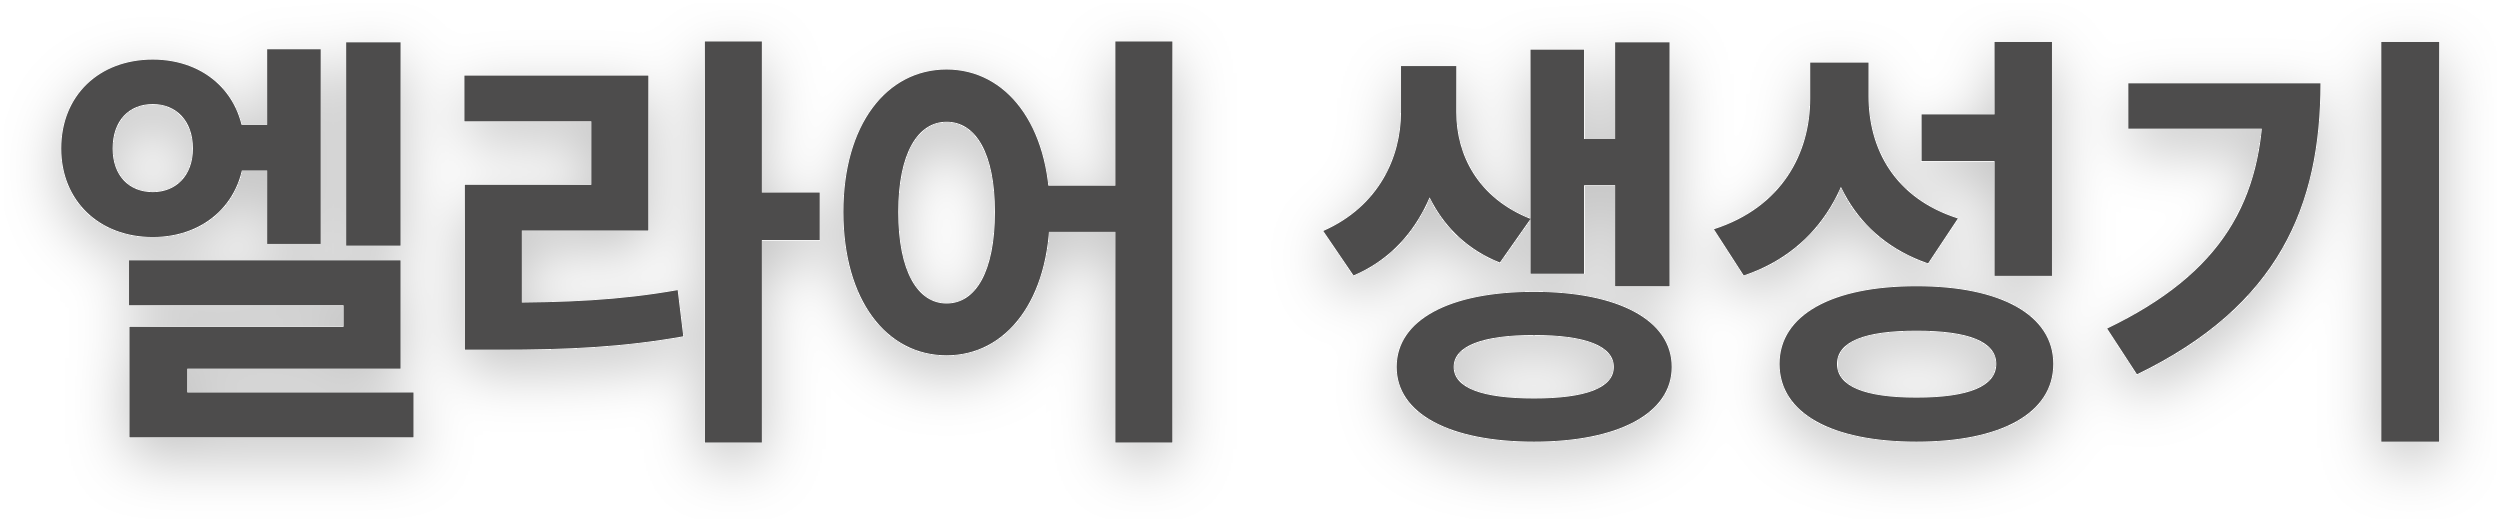
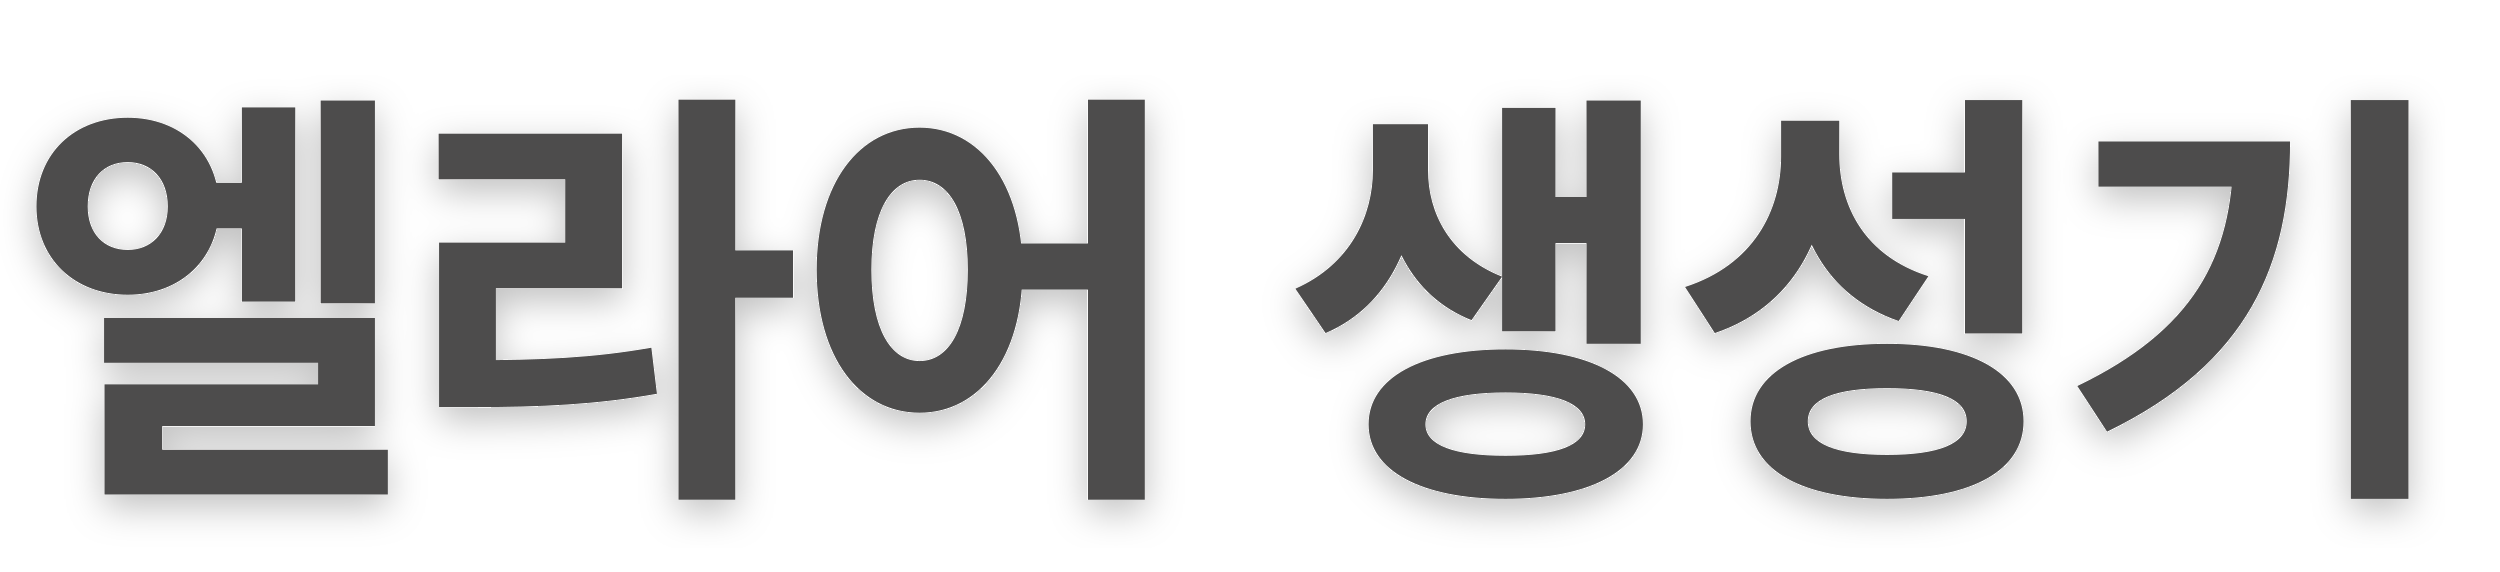
- <svg xmlns="http://www.w3.org/2000/svg" width="527" height="110" viewBox="0 0 527 110" fill="none">
-   <g filter="url(#filter0_d_617_166)">
-     <path d="M46.492 26.305V35.951H59.323V26.305H46.492ZM72.973 8.924V51.785H84.439V8.924H72.973ZM56.32 10.38V51.421H67.604V10.38H56.32ZM27.2 54.879V64.343H72.427V68.893H27.291V87.912H39.485V77.72H84.439V54.879H27.2ZM27.291 82.725V92.189H87.169V82.725H27.291ZM32.205 12.564C20.921 12.564 12.913 20.117 12.913 31.31C12.913 42.321 20.921 49.965 32.205 49.965C43.398 49.965 51.497 42.321 51.497 31.31C51.497 20.117 43.398 12.564 32.205 12.564ZM32.205 21.937C37.119 21.937 40.668 25.395 40.668 31.31C40.668 37.043 37.119 40.501 32.205 40.501C27.2 40.501 23.742 37.043 23.742 31.31C23.742 25.395 27.2 21.937 32.205 21.937ZM148.587 8.742V93.281H160.599V8.742H148.587ZM157.869 40.592V50.602H172.793V40.592H157.869ZM97.991 63.797V73.716H105.089C119.74 73.716 131.297 73.17 144.037 70.895L142.854 61.158C130.478 63.342 119.376 63.797 105.089 63.797H97.991ZM97.9 15.931V25.577H124.654V38.954H97.991V67.528H110.003V48.6H136.666V15.931H97.9ZM199.54 14.657C186.891 14.657 177.791 26.305 177.791 44.687C177.791 63.251 186.891 74.899 199.54 74.899C212.098 74.899 221.289 63.251 221.289 44.687C221.289 26.305 212.098 14.657 199.54 14.657ZM199.54 25.668C205.728 25.668 209.732 32.311 209.732 44.687C209.732 57.245 205.728 63.979 199.54 63.979C193.443 63.979 189.348 57.245 189.348 44.687C189.348 32.311 193.443 25.668 199.54 25.668ZM235.121 8.742V93.281H247.133V8.742H235.121ZM217.74 39.136V48.873H240.217V39.136H217.74ZM295.334 13.929V23.666C295.334 33.13 290.693 43.504 278.954 48.691L285.324 58.064C299.065 52.24 304.798 37.953 304.798 23.666V13.929H295.334ZM297.518 13.929V23.666C297.518 37.407 303.069 50.147 316.173 55.334L322.634 46.143C311.532 41.775 306.982 32.675 306.982 23.666V13.929H297.518ZM340.47 8.924V60.339H351.936V8.924H340.47ZM330.369 29.308V39.045H343.746V29.308H330.369ZM322.634 10.471V57.7H333.918V10.471H322.634ZM323.362 61.522C305.617 61.522 294.424 67.437 294.424 77.356C294.424 87.184 305.617 93.099 323.362 93.099C341.016 93.099 352.391 87.184 352.391 77.356C352.391 67.437 341.016 61.522 323.362 61.522ZM323.362 70.622C334.191 70.622 340.197 72.897 340.197 77.356C340.197 81.815 334.191 83.999 323.362 83.999C312.533 83.999 306.436 81.815 306.436 77.356C306.436 72.897 312.533 70.622 323.362 70.622ZM381.595 13.201V20.754C381.595 32.311 375.68 43.686 361.302 48.327L367.581 58.064C384.143 52.513 391.696 37.68 391.696 20.754V13.201H381.595ZM384.143 13.201V20.208C384.143 36.588 390.877 50.147 406.438 55.516L412.717 46.052C399.34 41.775 393.88 31.401 393.88 20.208V13.201H384.143ZM420.452 8.833V58.155H432.555V8.833H420.452ZM403.981 60.339C386.145 60.339 375.134 66.436 375.134 76.719C375.134 87.093 386.145 93.099 403.981 93.099C421.817 93.099 432.828 87.093 432.828 76.719C432.828 66.436 421.817 60.339 403.981 60.339ZM403.981 69.712C414.992 69.712 420.816 71.987 420.816 76.719C420.816 81.451 414.992 83.817 403.981 83.817C393.061 83.817 387.237 81.451 387.237 76.719C387.237 71.987 393.061 69.712 403.981 69.712ZM405.073 24.121V33.949H422.181V24.121H405.073ZM501.981 8.833V93.099H514.175V8.833H501.981ZM477.138 17.569V19.753C477.138 42.321 468.402 57.609 444.196 69.257L450.475 78.903C480.414 64.434 489.15 43.322 489.15 17.569H477.138ZM448.655 17.569V27.124H482.871V17.569H448.655Z" fill="#4D4C4C" />
+ <svg xmlns="http://www.w3.org/2000/svg" width="836" height="191" viewBox="0 0 836 191" fill="none">
+   <g filter="url(#filter0_d_601_52)">
+     <path d="M65.328 61.12V76.384H85.632V61.12H65.328ZM107.232 33.616V101.44H125.376V33.616H107.232ZM80.88 35.92V100.864H98.736V35.92H80.88ZM34.8 106.336V121.312H106.368V128.512H34.944V158.608H54.24V142.48H125.376V106.336H34.8ZM34.944 150.4V165.376H129.696V150.4H34.944ZM42.72 39.376C24.864 39.376 12.192 51.328 12.192 69.04C12.192 86.464 24.864 98.56 42.72 98.56C60.432 98.56 73.248 86.464 73.248 69.04C73.248 51.328 60.432 39.376 42.72 39.376ZM42.72 54.208C50.496 54.208 56.112 59.68 56.112 69.04C56.112 78.112 50.496 83.584 42.72 83.584C34.8 83.584 29.328 78.112 29.328 69.04C29.328 59.68 34.8 54.208 42.72 54.208ZM226.885 33.328V167.104H245.893V33.328H226.885ZM241.573 83.728V99.568H265.189V83.728H241.573ZM146.821 120.448V136.144H158.053C181.237 136.144 199.525 135.28 219.685 131.68L217.813 116.272C198.229 119.728 180.661 120.448 158.053 120.448H146.821ZM146.677 44.704V59.968H189.013V81.136H146.821V126.352H165.829V96.4H208.021V44.704H146.677ZM307.513 42.688C287.497 42.688 273.097 61.12 273.097 90.208C273.097 119.584 287.497 138.016 307.513 138.016C327.385 138.016 341.929 119.584 341.929 90.208C341.929 61.12 327.385 42.688 307.513 42.688ZM307.513 60.112C317.305 60.112 323.641 70.624 323.641 90.208C323.641 110.08 317.305 120.736 307.513 120.736C297.865 120.736 291.385 110.08 291.385 90.208C291.385 70.624 297.865 60.112 307.513 60.112ZM363.817 33.328V167.104H382.825V33.328H363.817ZM336.313 81.424V96.832H371.881V81.424H336.313ZM459.101 41.536V56.944C459.101 71.92 451.757 88.336 433.181 96.544L443.261 111.376C465.005 102.16 474.077 79.552 474.077 56.944V41.536H459.101ZM462.557 41.536V56.944C462.557 78.688 471.341 98.848 492.077 107.056L502.301 92.512C484.733 85.6 477.533 71.2 477.533 56.944V41.536H462.557ZM530.525 33.616V114.976H548.669V33.616H530.525ZM514.541 65.872V81.28H535.709V65.872H514.541ZM502.301 36.064V110.8H520.157V36.064H502.301ZM503.453 116.848C475.373 116.848 457.661 126.208 457.661 141.904C457.661 157.456 475.373 166.816 503.453 166.816C531.389 166.816 549.389 157.456 549.389 141.904C549.389 126.208 531.389 116.848 503.453 116.848ZM503.453 131.248C520.589 131.248 530.093 134.848 530.093 141.904C530.093 148.96 520.589 152.416 503.453 152.416C486.317 152.416 476.669 148.96 476.669 141.904C476.669 134.848 486.317 131.248 503.453 131.248ZM595.601 40.384V52.336C595.601 70.624 586.241 88.624 563.489 95.968L573.425 111.376C599.633 102.592 611.585 79.12 611.585 52.336V40.384H595.601ZM599.633 40.384V51.472C599.633 77.392 610.289 98.848 634.913 107.344L644.849 92.368C623.681 85.6 615.041 69.184 615.041 51.472V40.384H599.633ZM657.089 33.472V111.52H676.241V33.472H657.089ZM631.025 114.976C602.801 114.976 585.377 124.624 585.377 140.896C585.377 157.312 602.801 166.816 631.025 166.816C659.249 166.816 676.673 157.312 676.673 140.896C676.673 124.624 659.249 114.976 631.025 114.976ZM631.025 129.808C648.449 129.808 657.665 133.408 657.665 140.896C657.665 148.384 648.449 152.128 631.025 152.128C613.745 152.128 604.529 148.384 604.529 140.896C604.529 133.408 613.745 129.808 631.025 129.808ZM632.753 57.664V73.216H659.825V57.664H632.753ZM786.102 33.472V166.816H805.398V33.472H786.102ZM746.79 47.296V50.752C746.79 86.464 732.966 110.656 694.662 129.088L704.598 144.352C751.974 121.456 765.798 88.048 765.798 47.296H746.79ZM701.718 47.296V62.416H755.862V47.296H701.718Z" fill="#4D4C4C" />
  </g>
  <defs>
-     <filter id="filter0_d_617_166" x="0.913" y="0.742" width="525.262" height="108.539" filterUnits="userSpaceOnUse" color-interpolation-filters="sRGB">
+     <filter id="filter0_d_601_52" x="0.192" y="25.328" width="817.206" height="157.776" filterUnits="userSpaceOnUse" color-interpolation-filters="sRGB">
      <feFlood flood-opacity="0" result="BackgroundImageFix" />
      <feColorMatrix in="SourceAlpha" type="matrix" values="0 0 0 0 0 0 0 0 0 0 0 0 0 0 0 0 0 0 127 0" result="hardAlpha" />
      <feOffset dy="4" />
      <feGaussianBlur stdDeviation="6" />
      <feComposite in2="hardAlpha" operator="out" />
      <feColorMatrix type="matrix" values="0 0 0 0 0 0 0 0 0 0 0 0 0 0 0 0 0 0 0.25 0" />
-       <feBlend mode="normal" in2="BackgroundImageFix" result="effect1_dropShadow_617_166" />
-       <feBlend mode="normal" in="SourceGraphic" in2="effect1_dropShadow_617_166" result="shape" />
+       <feBlend mode="normal" in2="BackgroundImageFix" result="effect1_dropShadow_601_52" />
+       <feBlend mode="normal" in="SourceGraphic" in2="effect1_dropShadow_601_52" result="shape" />
    </filter>
  </defs>
</svg>
